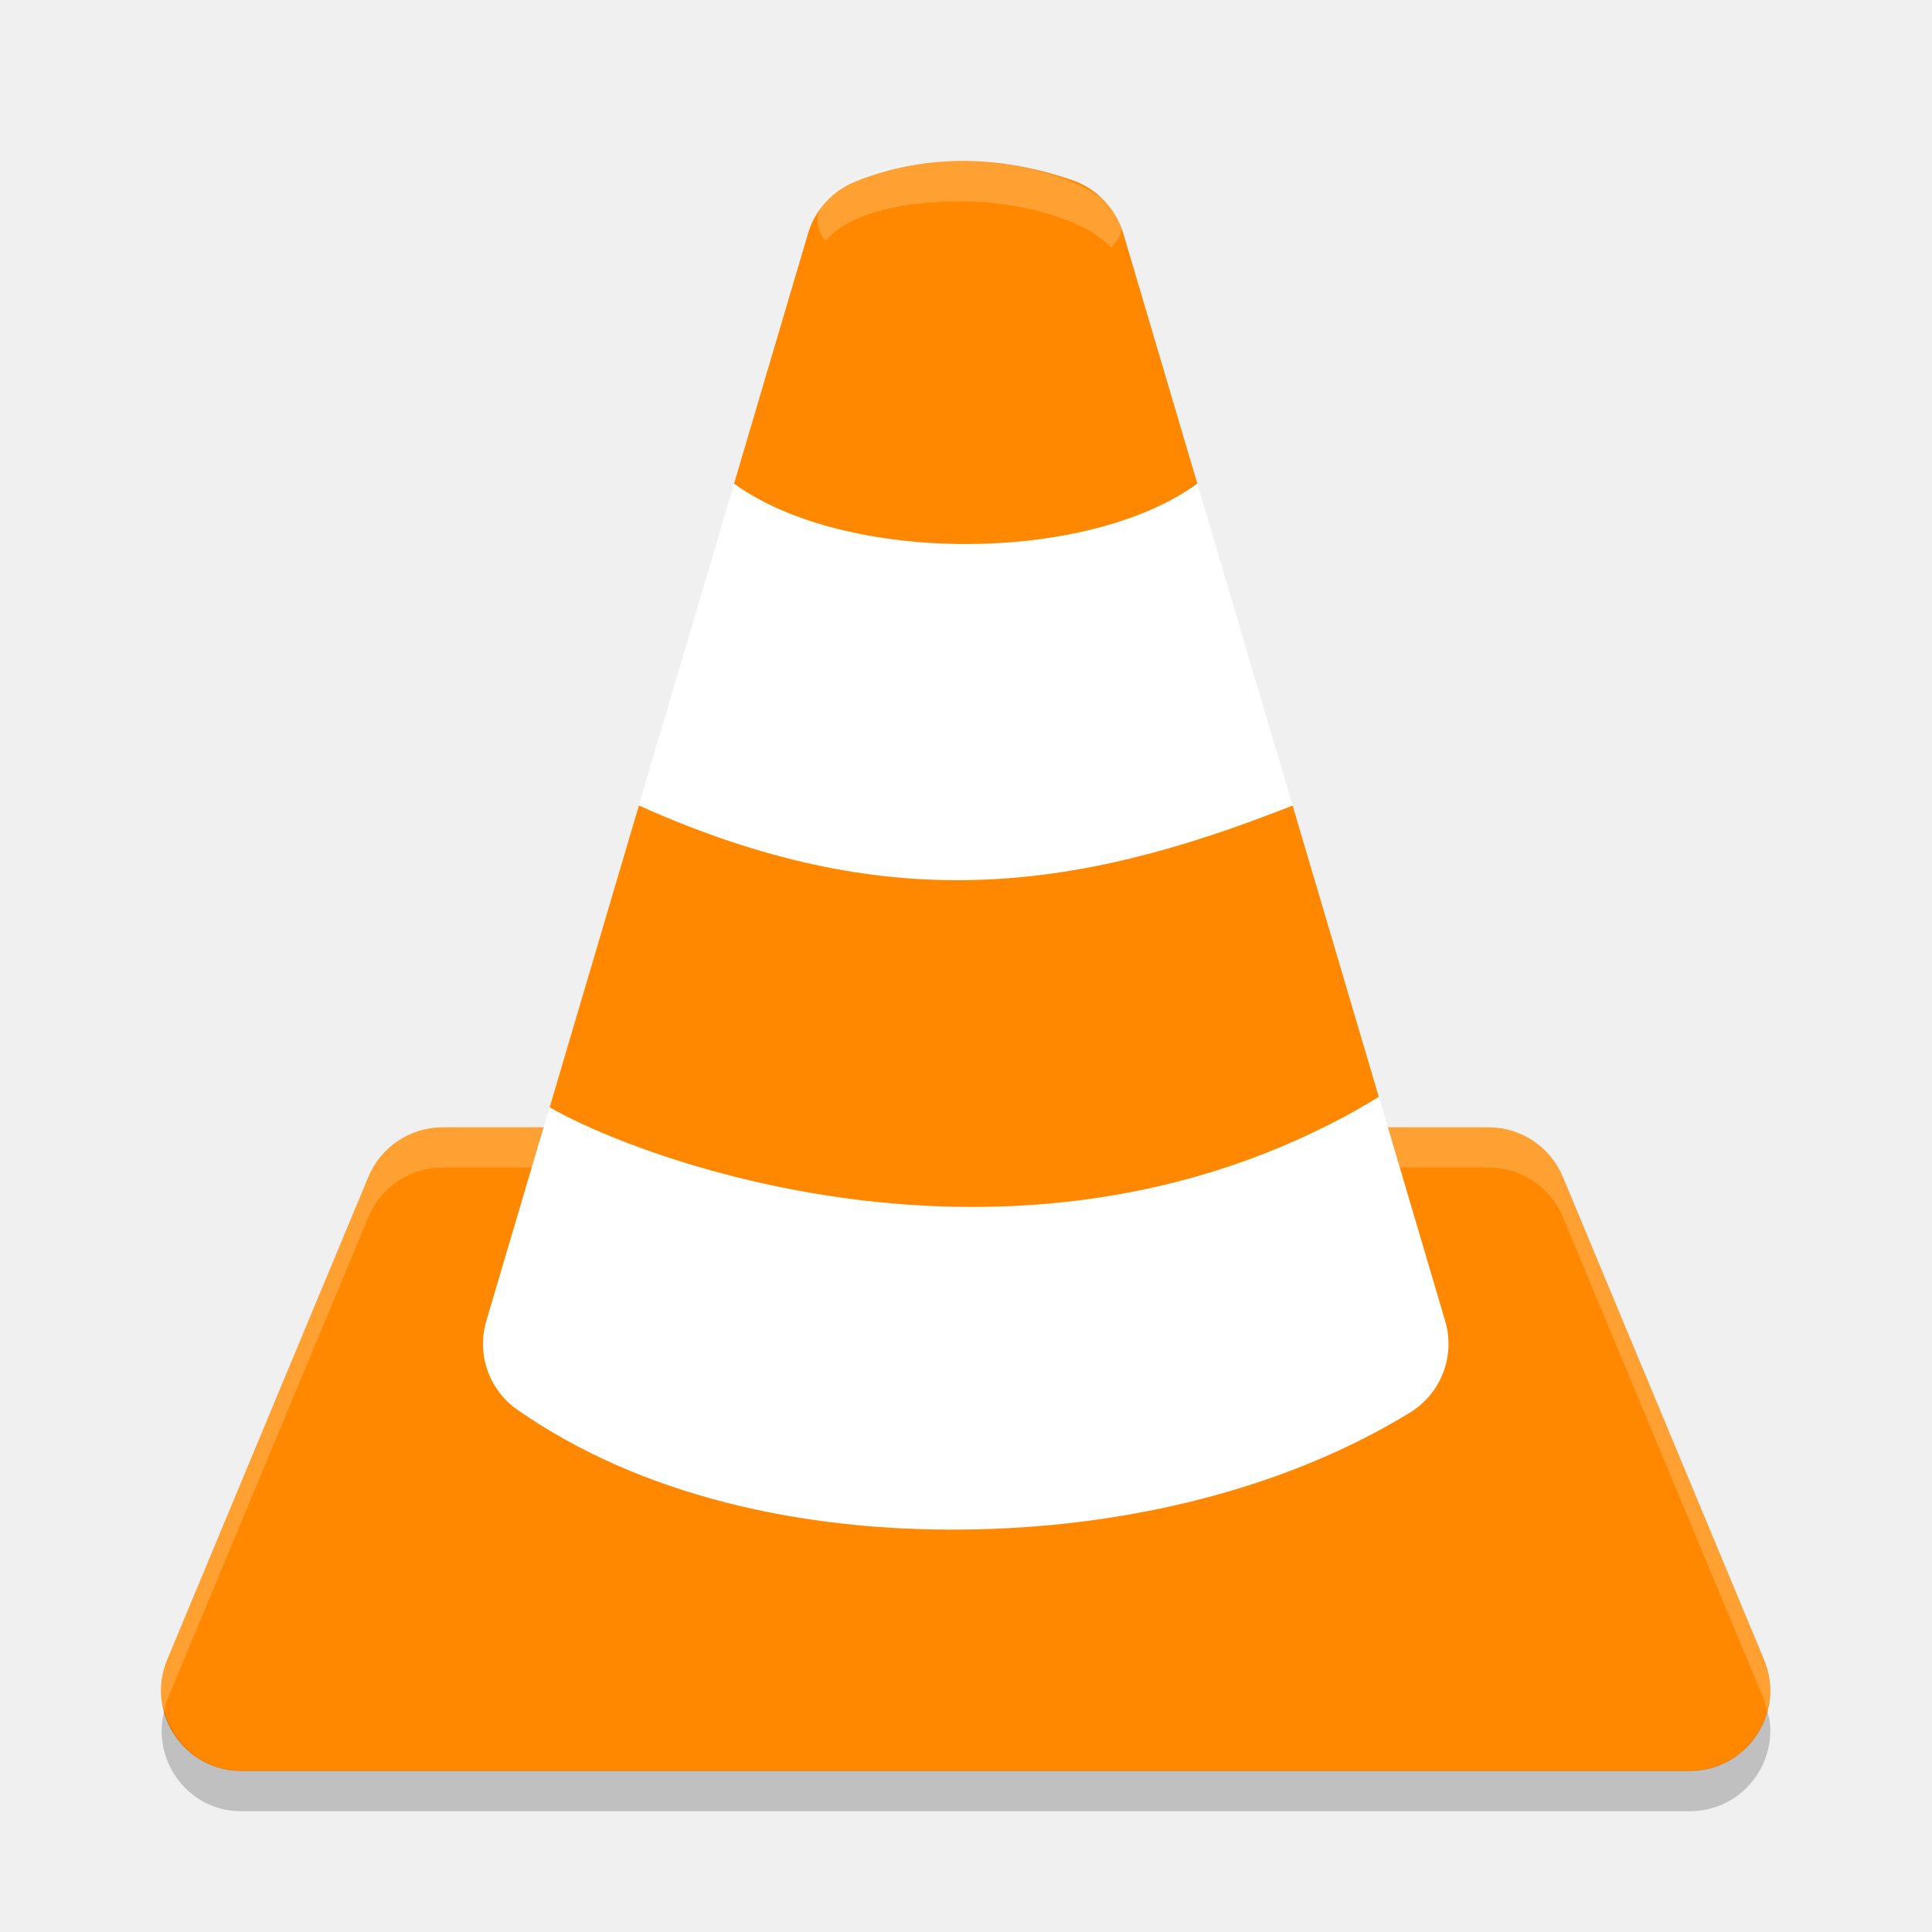
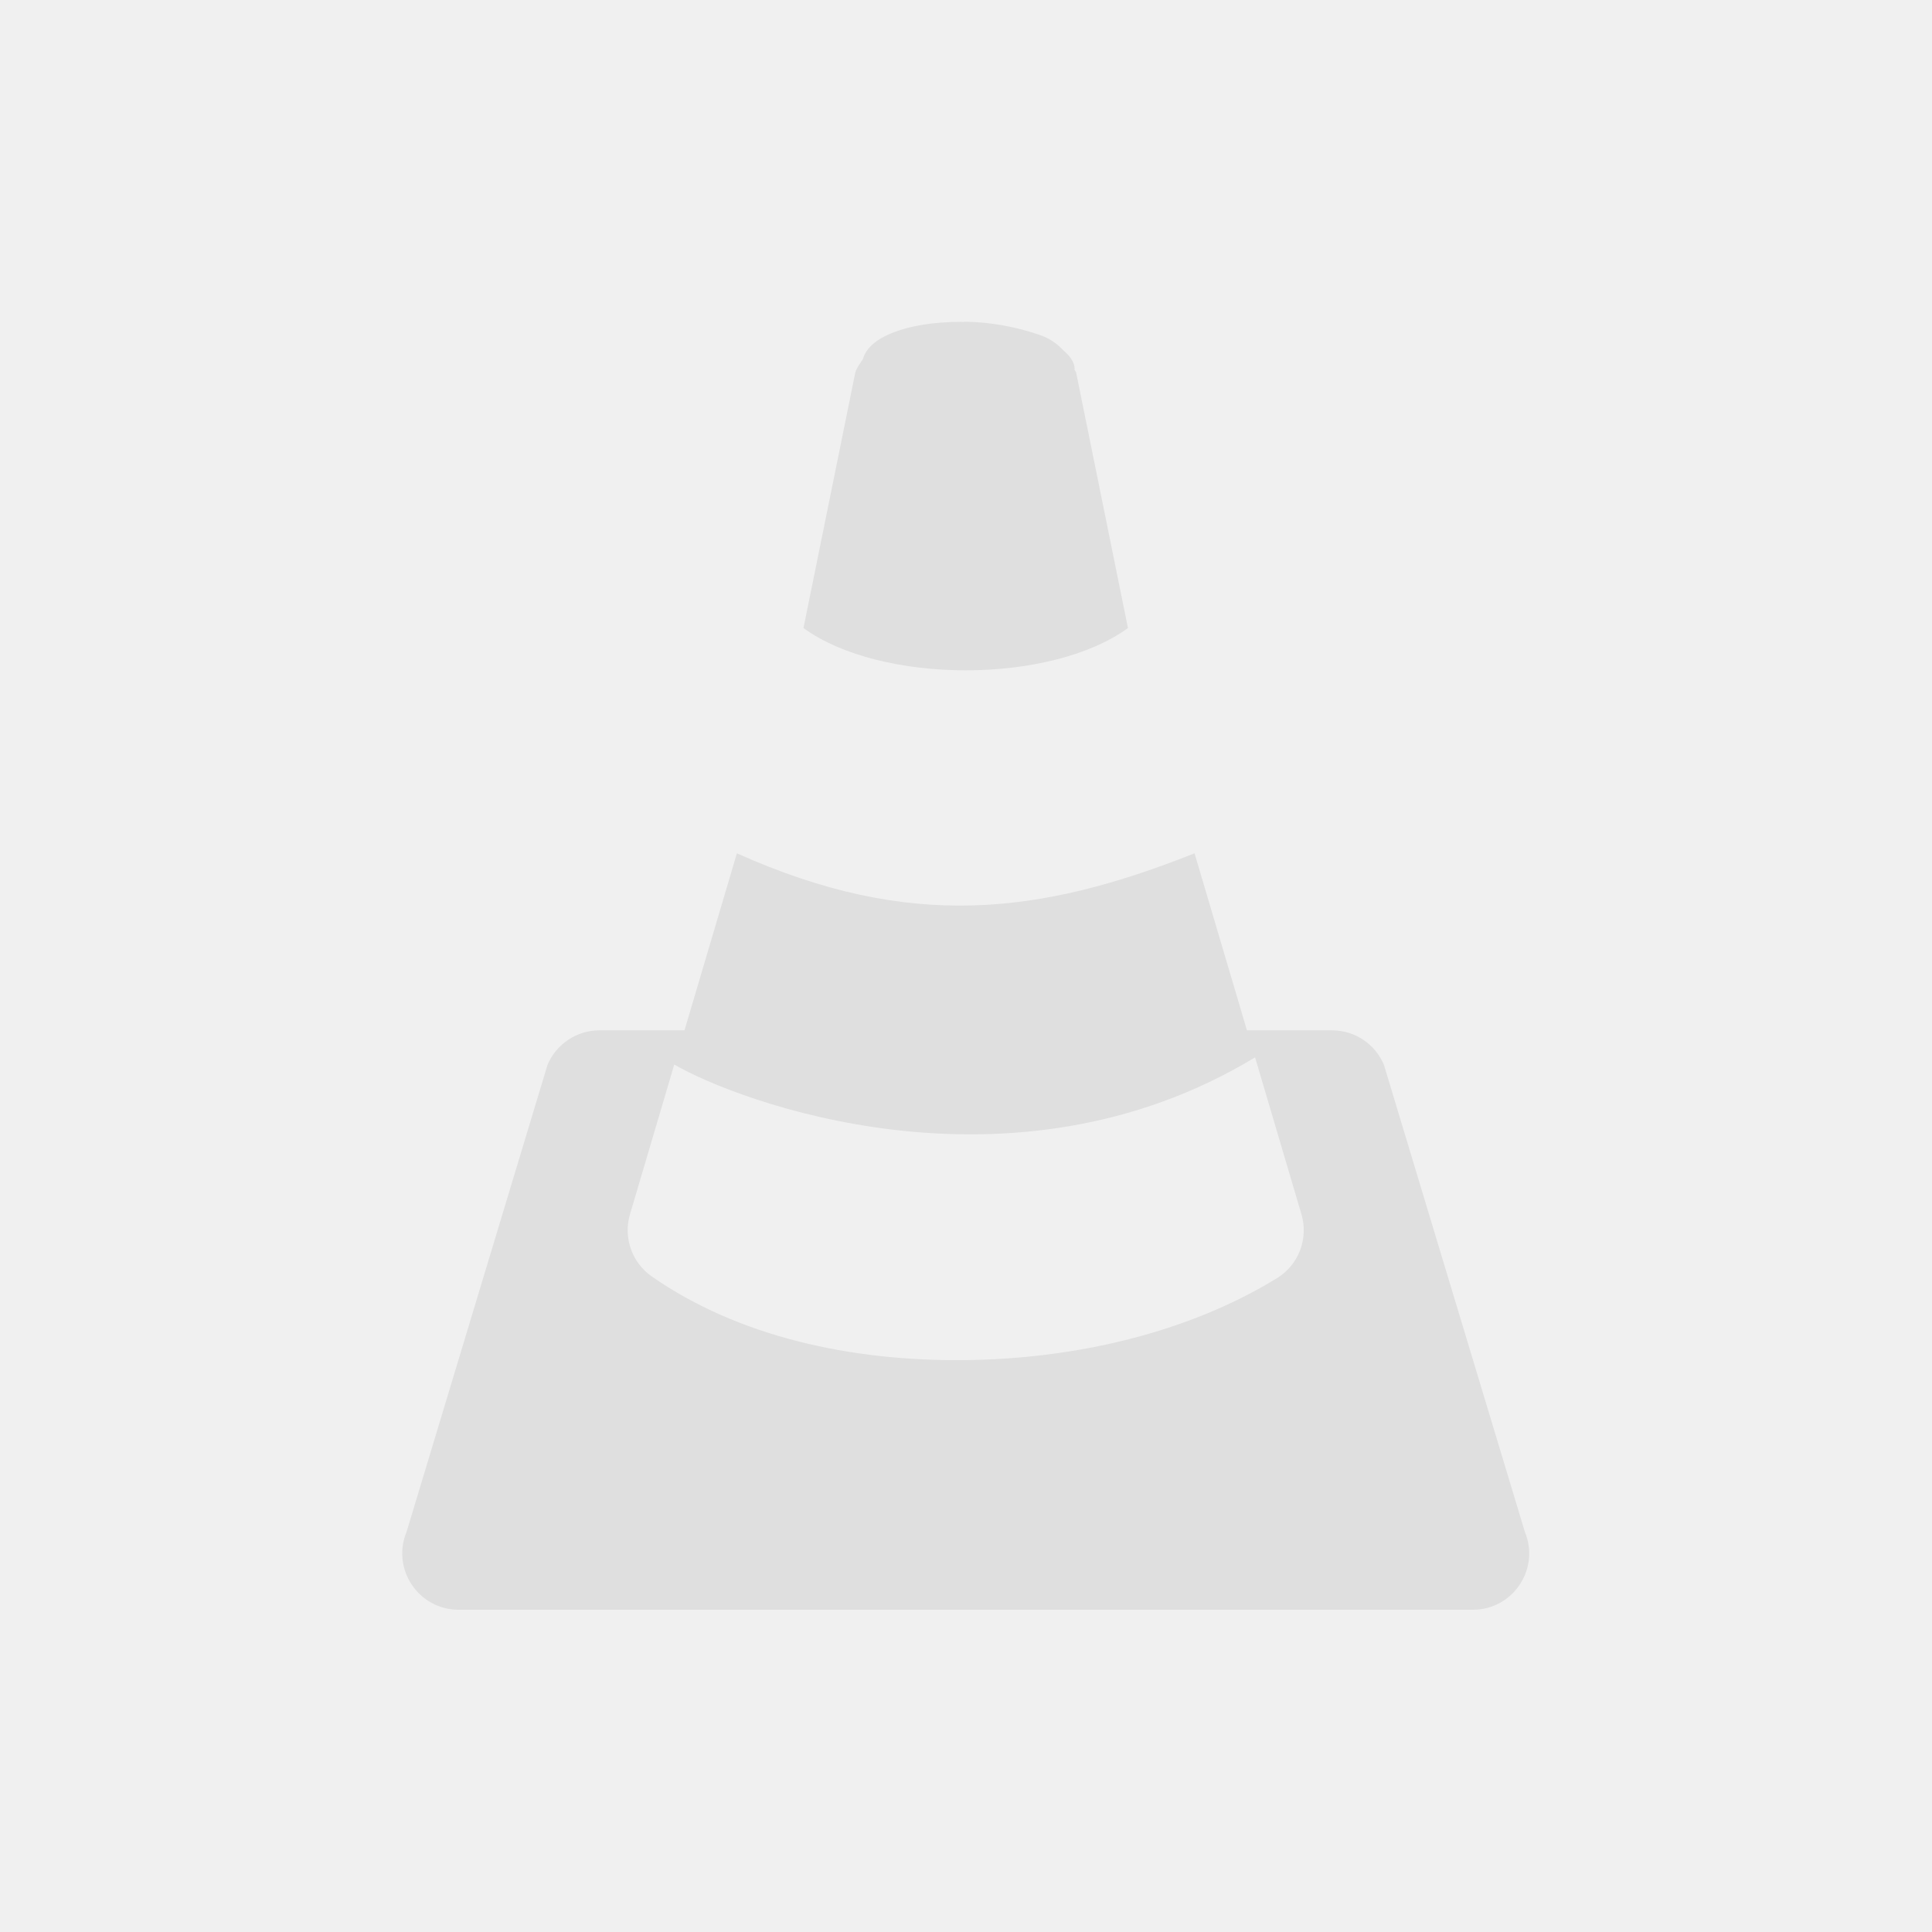
- <svg xmlns="http://www.w3.org/2000/svg" width="24" height="24" version="1">
-   <g transform="translate(.99578 1)">
-     <path fill="#f80" fill-rule="evenodd" d="m4.503 13.004c-0.403 0-0.767 0.243-0.922 0.615l-2.499 5.997c-0.274 0.658 0.209 1.384 0.922 1.384h17.991c0.713-0 1.197-0.726 0.922-1.384l-2.499-5.997c-0.155-0.372-0.519-0.615-0.922-0.615z" />
-     <path fill="#fff" fill-rule="evenodd" opacity=".2" d="m4.503 13.004c-0.403 0-0.767 0.243-0.922 0.615l-2.499 5.997c-0.09 0.215-0.092 0.435-0.038 0.637 0.012-0.046 0.019-0.092 0.038-0.138l2.499-5.997c0.155-0.372 0.519-0.615 0.922-0.615h12.993c0.403 0 0.767 0.243 0.922 0.615l2.499 5.997c0.019 0.046 0.026 0.092 0.038 0.138 0.054-0.202 0.052-0.422-0.038-0.637l-2.499-5.997c-0.155-0.372-0.519-0.615-0.922-0.615h-12.993z" />
-     <path fill="#f80" fill-rule="evenodd" d="m11.002 1c-0.454-0.005-0.917 0.072-1.374 0.256-0.283 0.114-0.499 0.351-0.586 0.644l-0.919 3.108c1.587 6.003 4.381 1.11 5.755 0l-0.92-3.108c-0.091-0.31-0.328-0.557-0.634-0.662-0.423-0.146-0.868-0.233-1.322-0.238zm-4.062 8.006-1.109 3.748c0.527 4.588 5.947 2.535 10.301-0.128l-1.071-3.62c-2.749 1.093-4.013-1.617-8.121 0z" />
-     <path fill="#fff" fill-rule="evenodd" d="m8.123 5.008-1.183 3.998c3.061 1.374 5.372 1.093 8.121 0l-1.183-3.998c-1.378 1-4.377 1-5.755 0zm-1.183 3.998-1.895 6.404c-0.122 0.413 0.034 0.857 0.387 1.103 1.54 1.074 3.541 1.507 5.532 1.488 1.991-0.019 3.989-0.492 5.558-1.455 0.385-0.237 0.563-0.702 0.435-1.135l-0.823-2.784c-4.351 2.635-9.225 0.759-10.301 0.128l1.108-3.748z" />
-     <path fill="#fff" opacity=".2" d="m10.925 1.002c-1.061 0-1.767 0.324-1.767 0.751 0 0.08 0.041 0.162 0.101 0.243 0.226-0.292 0.833-0.494 1.666-0.494 0.836 0 1.595 0.257 1.883 0.574 0.078-0.083 0.127-0.164 0.127-0.234-0-0.427-0.949-0.839-2.01-0.839z" />
-     <path fill-rule="evenodd" opacity=".2" d="m1.045 20.252c-0.162 0.618 0.295 1.248 0.959 1.248h17.991c0.624-0 1.072-0.555 0.991-1.135-0.005-0.034-0.02-0.069-0.028-0.103-0.114 0.41-0.487 0.734-0.963 0.734h-17.991c-0.479 0-0.848-0.329-0.959-0.744z" />
+ <svg xmlns="http://www.w3.org/2000/svg" width="24" height="24" version="1.1">
+   <defs>
+     <style id="current-color-scheme" type="text/css">
+    .ColorScheme-Text { color:#dfdfdf; } .ColorScheme-Highlight { color:#4285f4; } .ColorScheme-NeutralText { color:#ff9800; } .ColorScheme-PositiveText { color:#4caf50; } .ColorScheme-NegativeText { color:#f44336; }
+   </style>
+   </defs>
+   <g transform="translate(-545 403.01)">
+     <path fill-rule="evenodd" style="fill:currentColor" class="ColorScheme-Text" d="m556.96-399.01c-0.005-0-0.01-0.002-0.015-0.002-0.687 0-1.156 0.194-1.224 0.46-0.035 0.055-0.077 0.106-0.096 0.169l-0.644 3.175c0.965 0.7 3.066 0.7 4.031 0l-0.644-3.175c-0.004-0.014-0.016-0.023-0.021-0.036 0-0.002 0.003-0.004 0.003-0.005-0-0.082-0.056-0.163-0.144-0.237-0.077-0.083-0.174-0.148-0.284-0.186-0.297-0.102-0.608-0.162-0.926-0.166zm-2.806 6.6-0.651 2.199h-1.056c-0.282 0-0.537 0.17-0.646 0.43l-1.75 5.799c-0.192 0.461 0.147 0.968 0.646 0.969h12.599c0.499-0 0.838-0.508 0.646-0.969l-1.75-5.799c-0.109-0.261-0.363-0.43-0.646-0.43h-1.056l-0.651-2.199c-1.925 0.765-3.542 0.962-5.685 0zm6.437 2.535 0.576 1.949c0.09 0.303-0.035 0.629-0.304 0.794-1.099 0.674-2.498 1.005-3.893 1.018-1.394 0.013-2.795-0.288-3.874-1.04-0.247-0.172-0.355-0.483-0.27-0.772l0.55-1.86c0.754 0.442 4.168 1.756 7.215-0.089z" />
  </g>
</svg>
